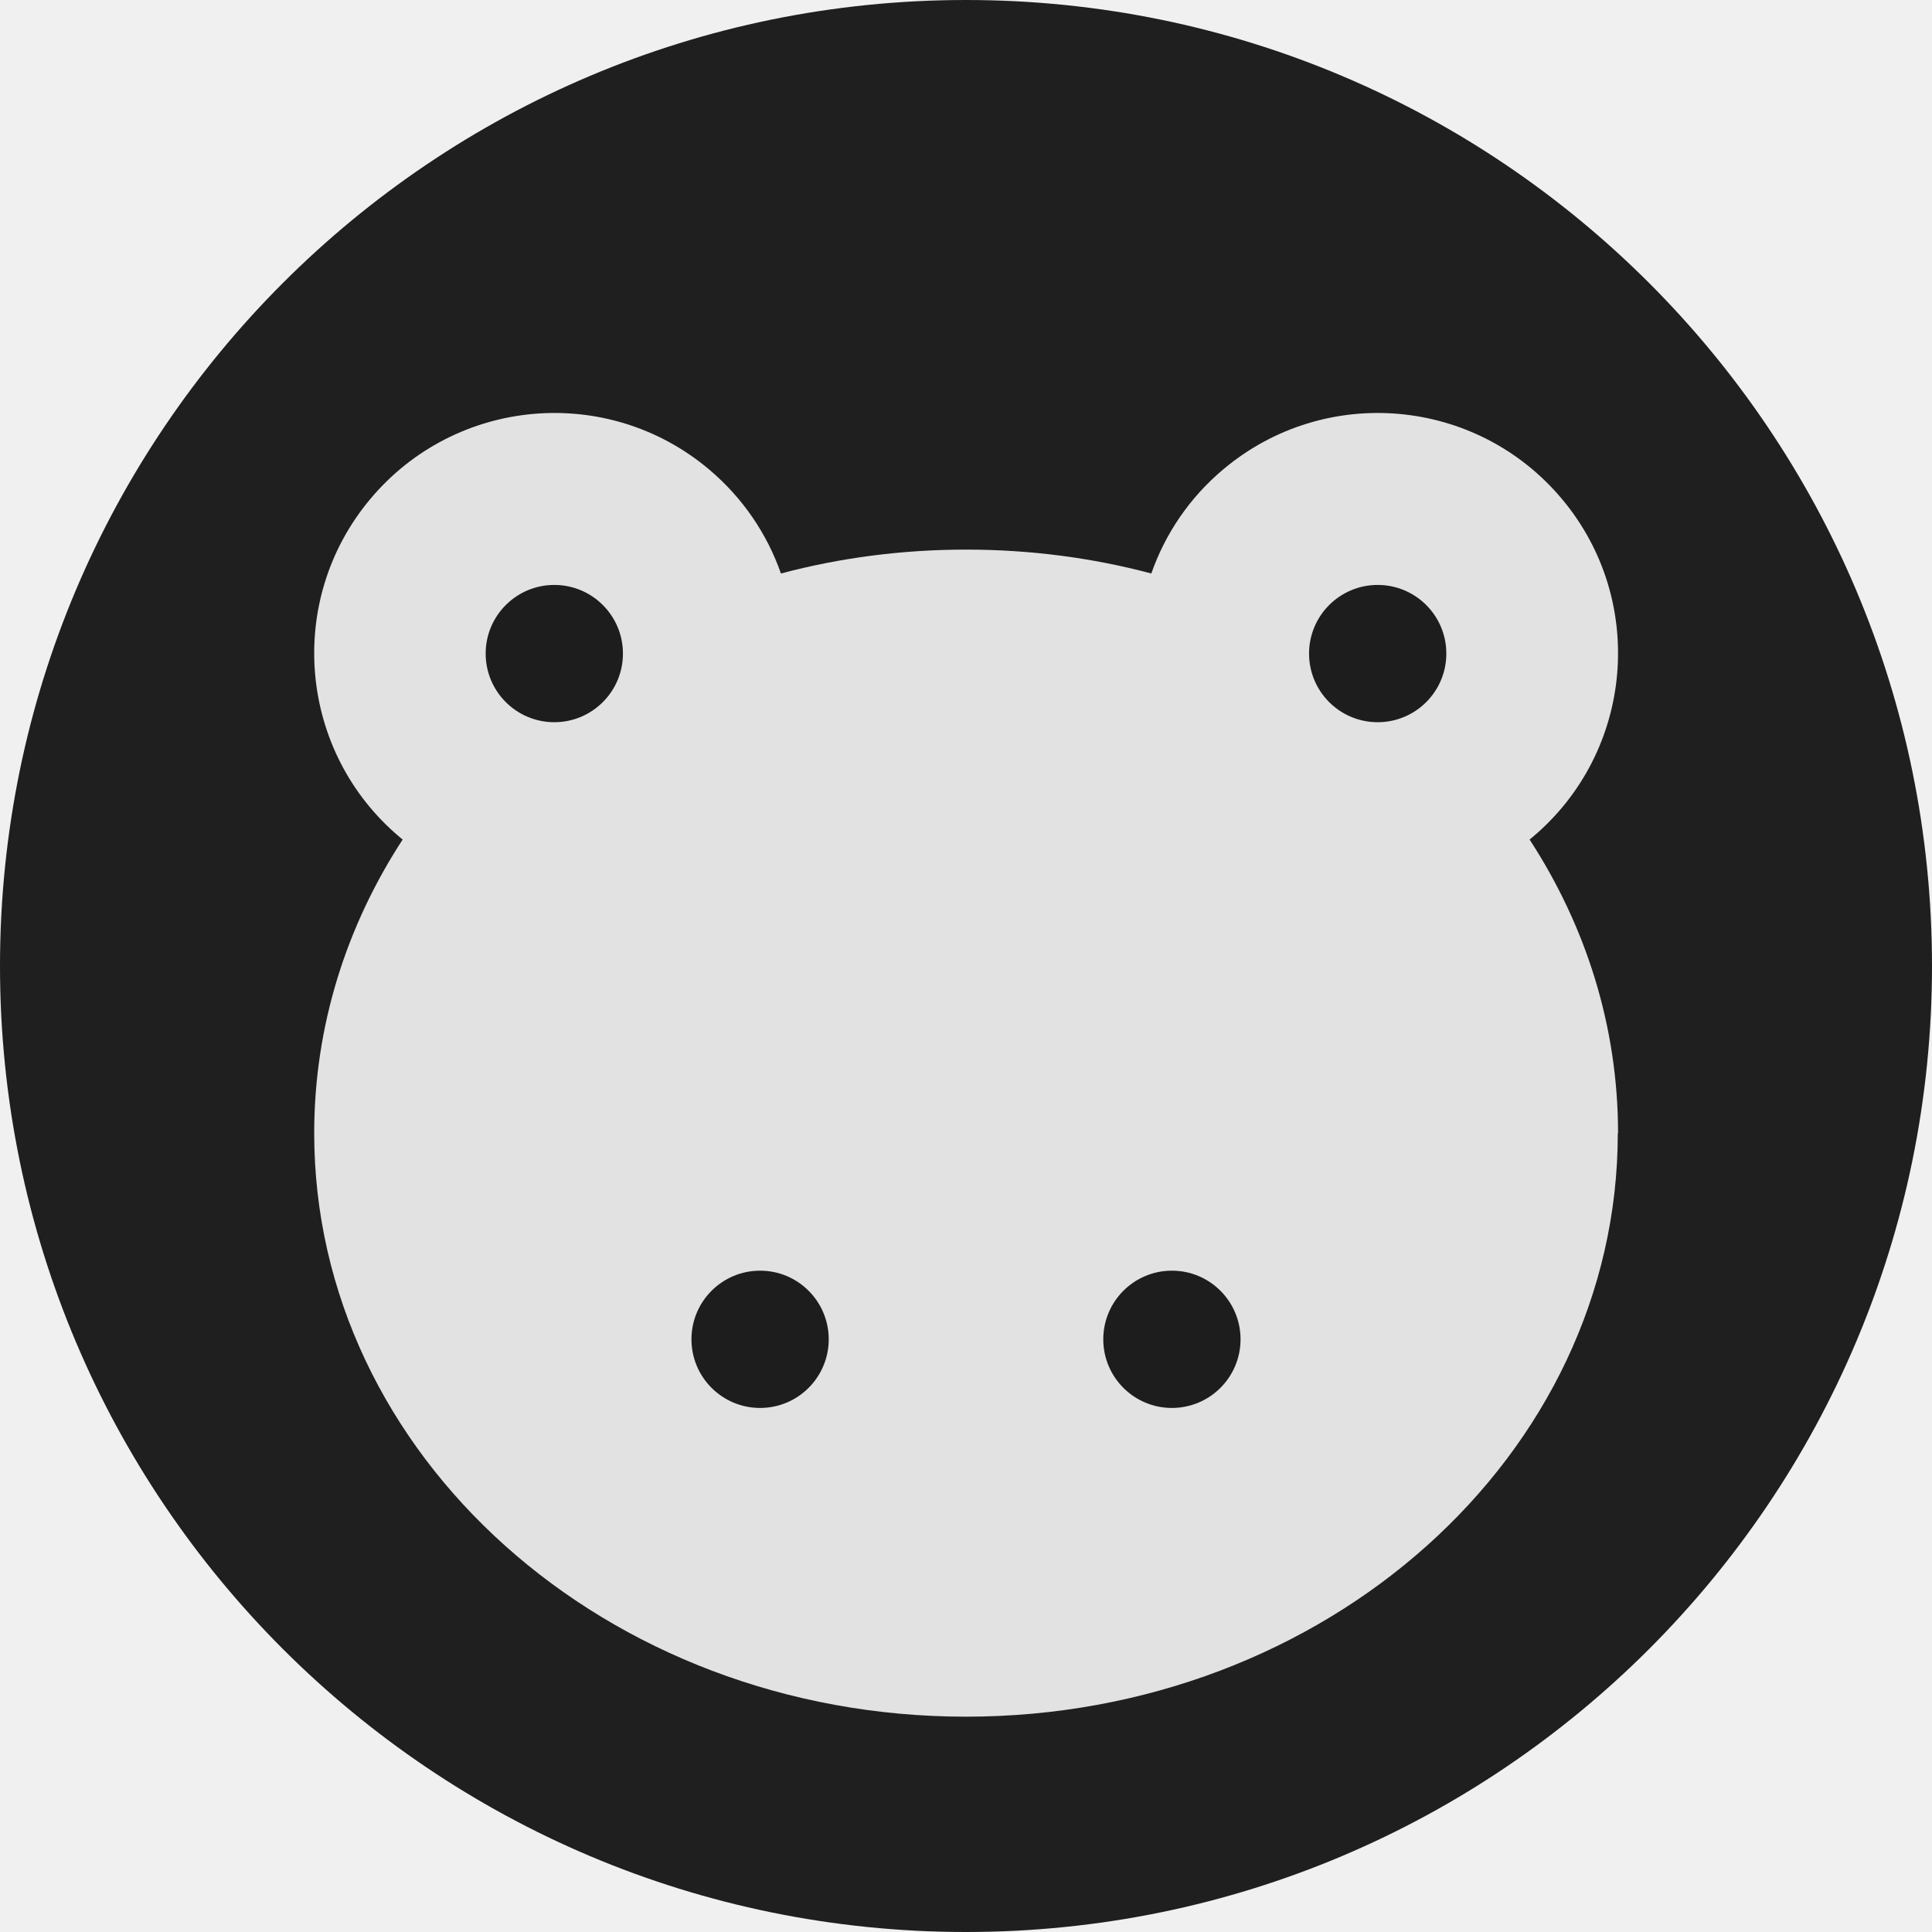
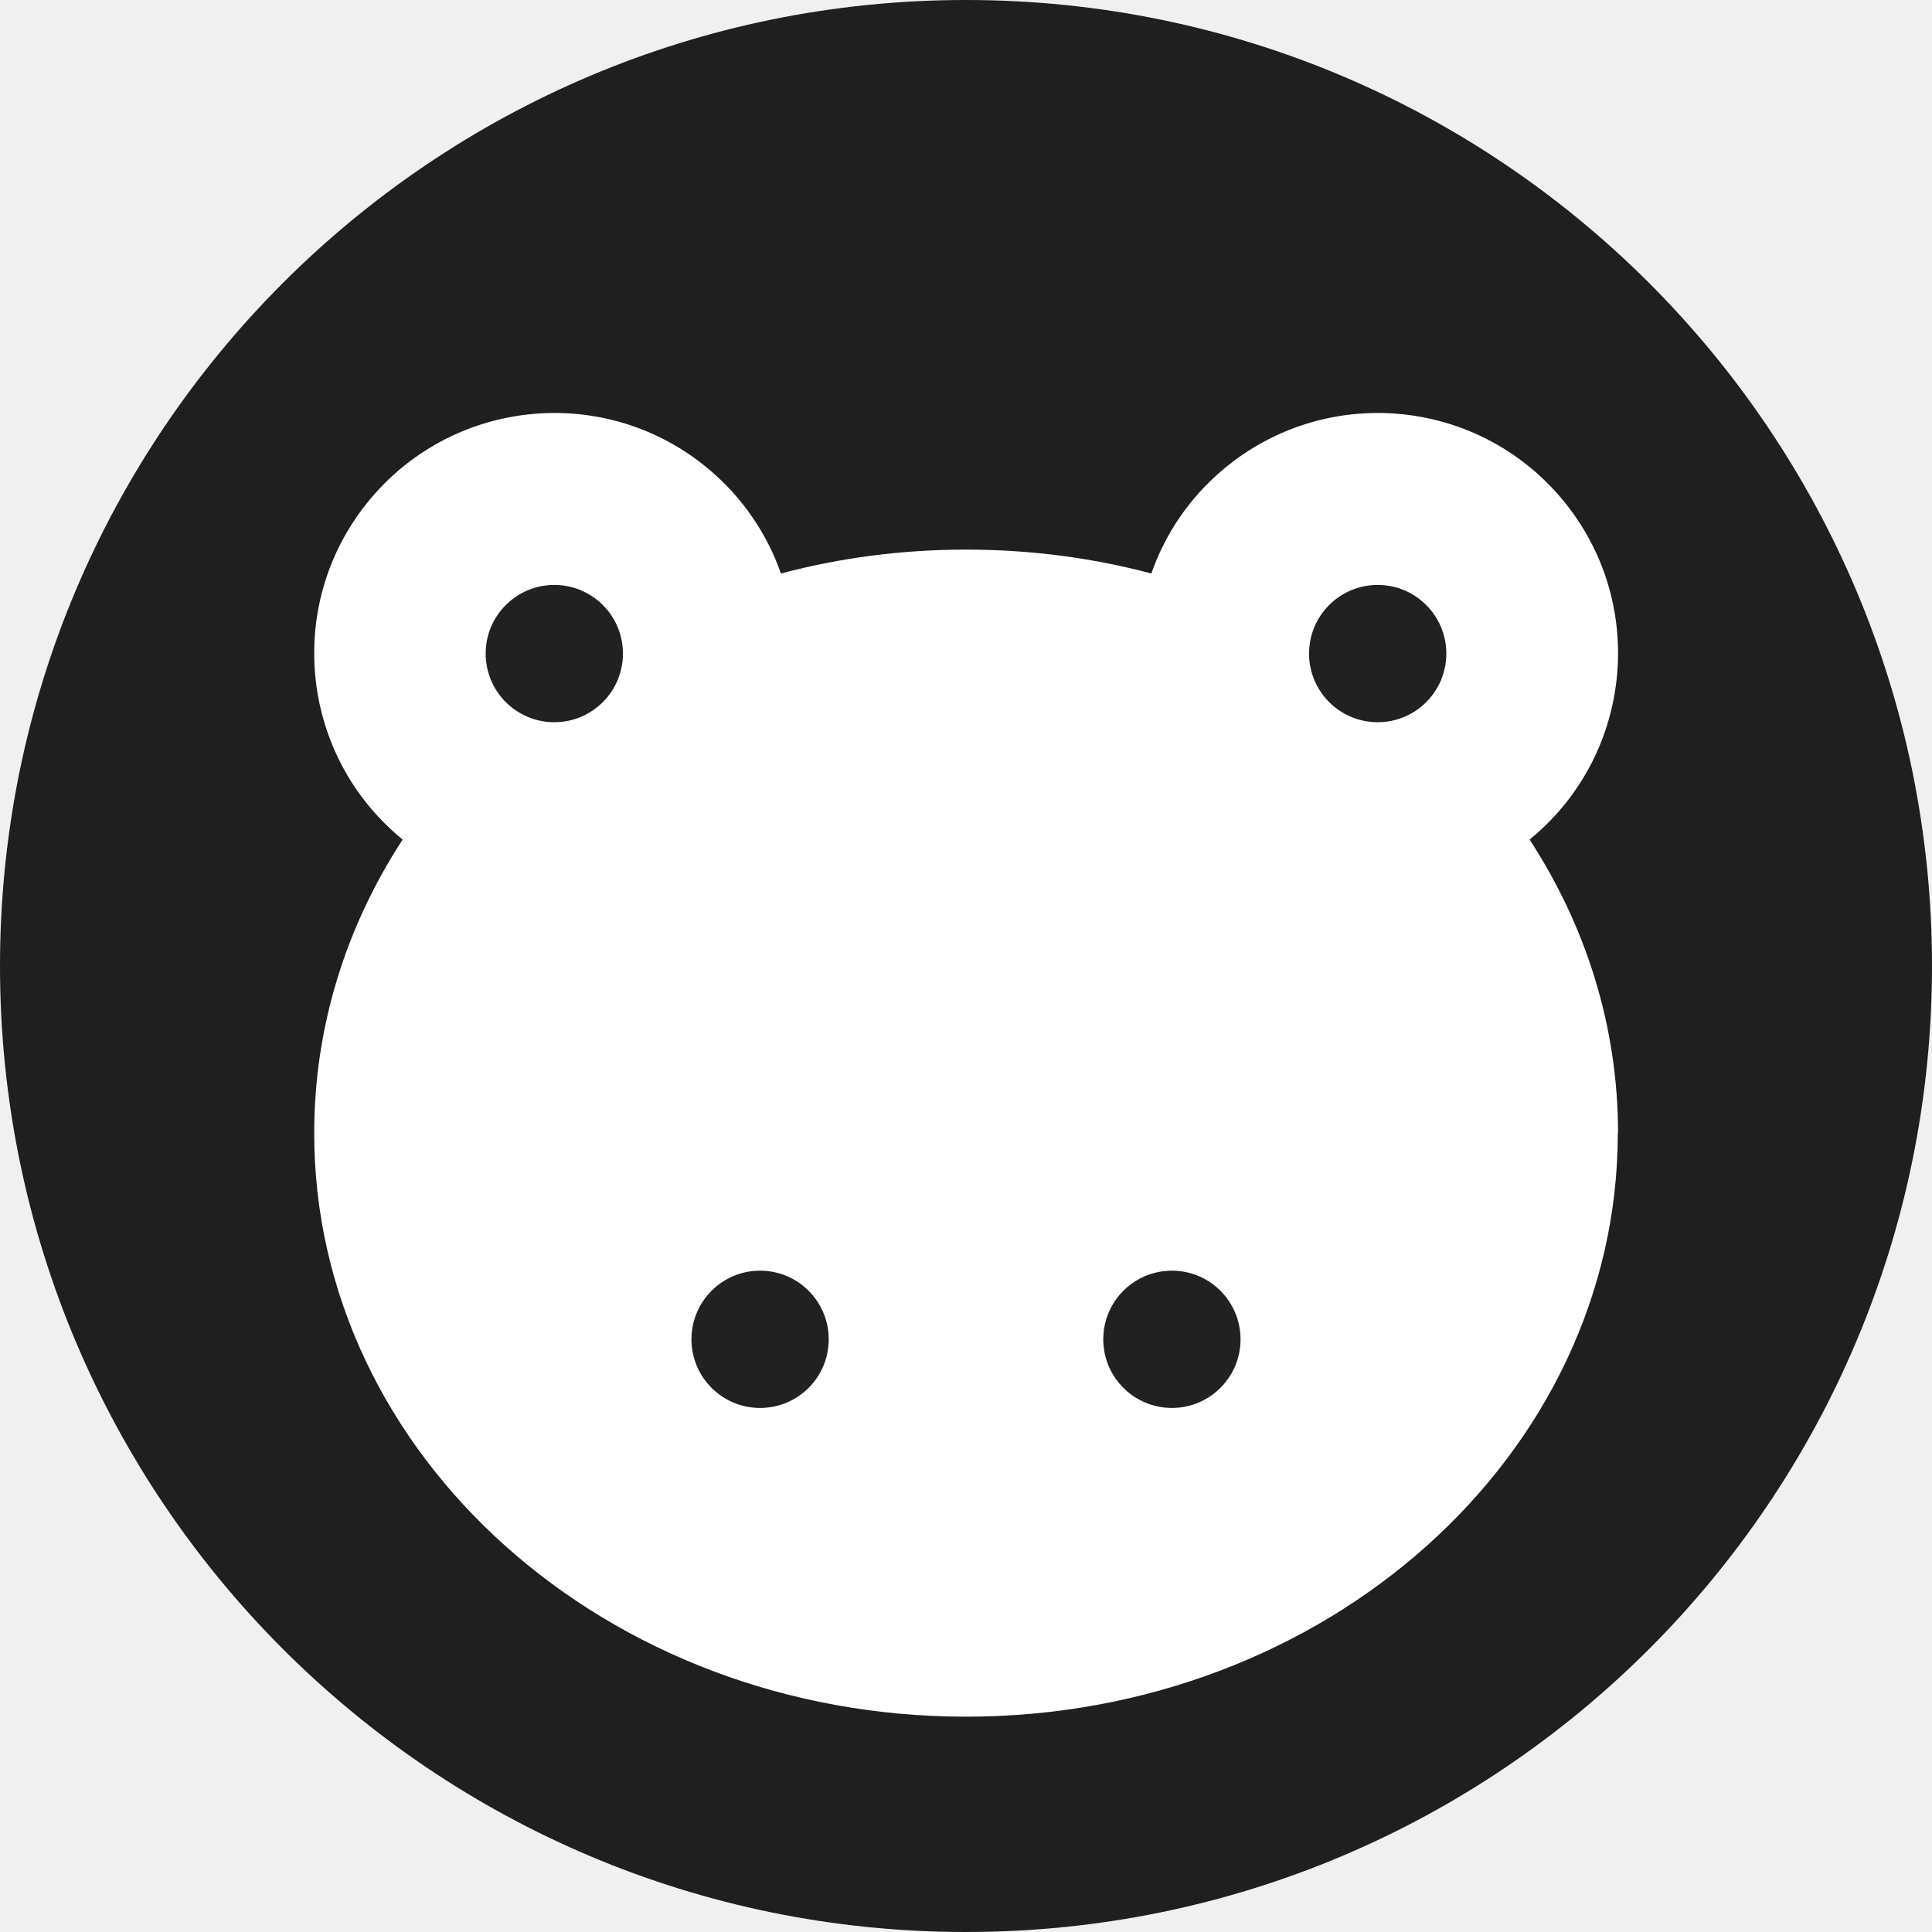
<svg xmlns="http://www.w3.org/2000/svg" viewBox="20.08 36.08 152 152">
  <defs>
    <style>
      .background {
        fill: #000000DE;
      }
      .foreground {
-         fill: #FFFFFFDE;
+         fill: #FFFFFF;
      }
    </style>
  </defs>
  <circle class="background" cx="96.08" cy="112.08" r="76" />
  <g>
    <path class="foreground" d="m147.36,125.23c0,25.35-22.96,45.91-51.28,45.91s-51.28-20.56-51.28-45.91c0-8.43,2.54-16.32,6.96-23.1-.07-.05-.14-.11-.21-.17-7.99-6.71-9.04-18.63-2.33-26.63,6.71-8,18.62-9.05,26.62-2.34,2.69,2.26,4.6,5.12,5.68,8.21,4.62-1.23,9.51-1.88,14.57-1.88s9.95.65,14.57,1.88c1.08-3.09,2.98-5.95,5.68-8.21,8-6.71,19.91-5.66,26.62,2.34,6.71,7.99,5.66,19.92-2.33,26.63-.07.06-.13.11-.21.17,4.42,6.79,6.96,14.68,6.96,23.1Z" />
    <circle class="background" cx="63.69" cy="87.5" r="5.4" />
    <circle class="background" cx="79.88" cy="141.45" r="5.4" />
    <circle class="background" cx="112.28" cy="141.45" r="5.4" />
    <circle class="background" cx="128.47" cy="87.5" r="5.4" />
  </g>
</svg>
